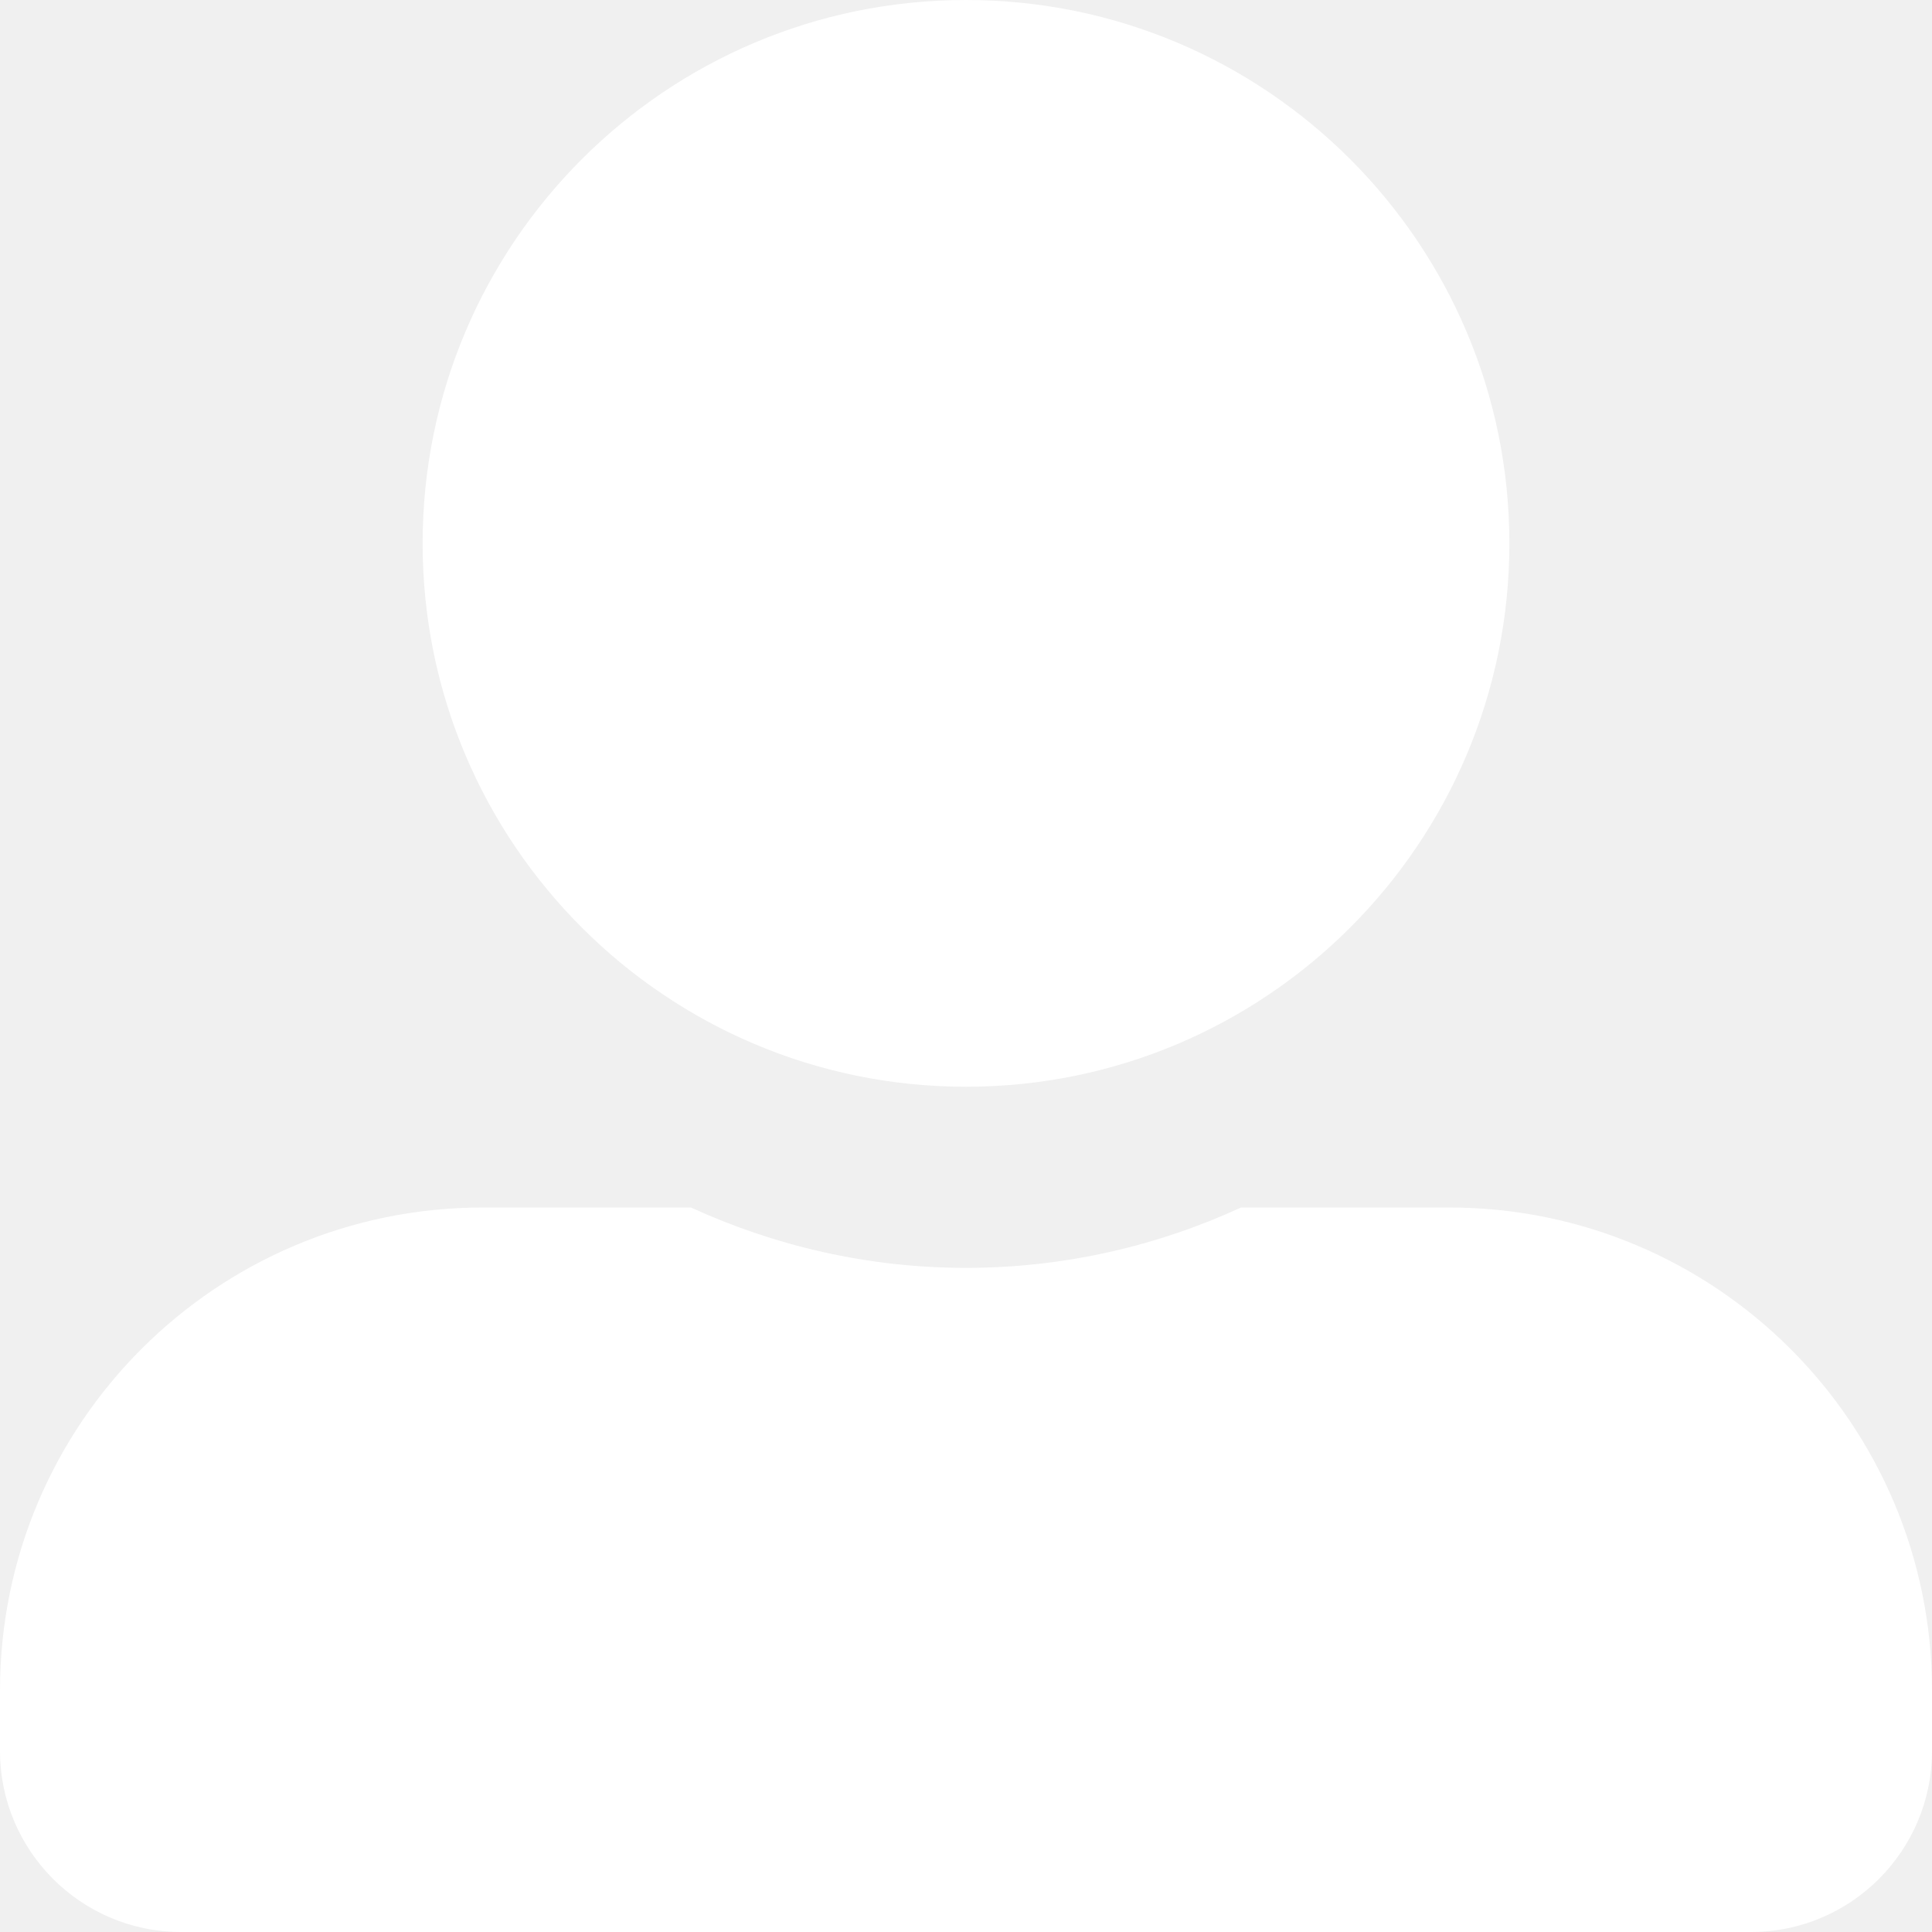
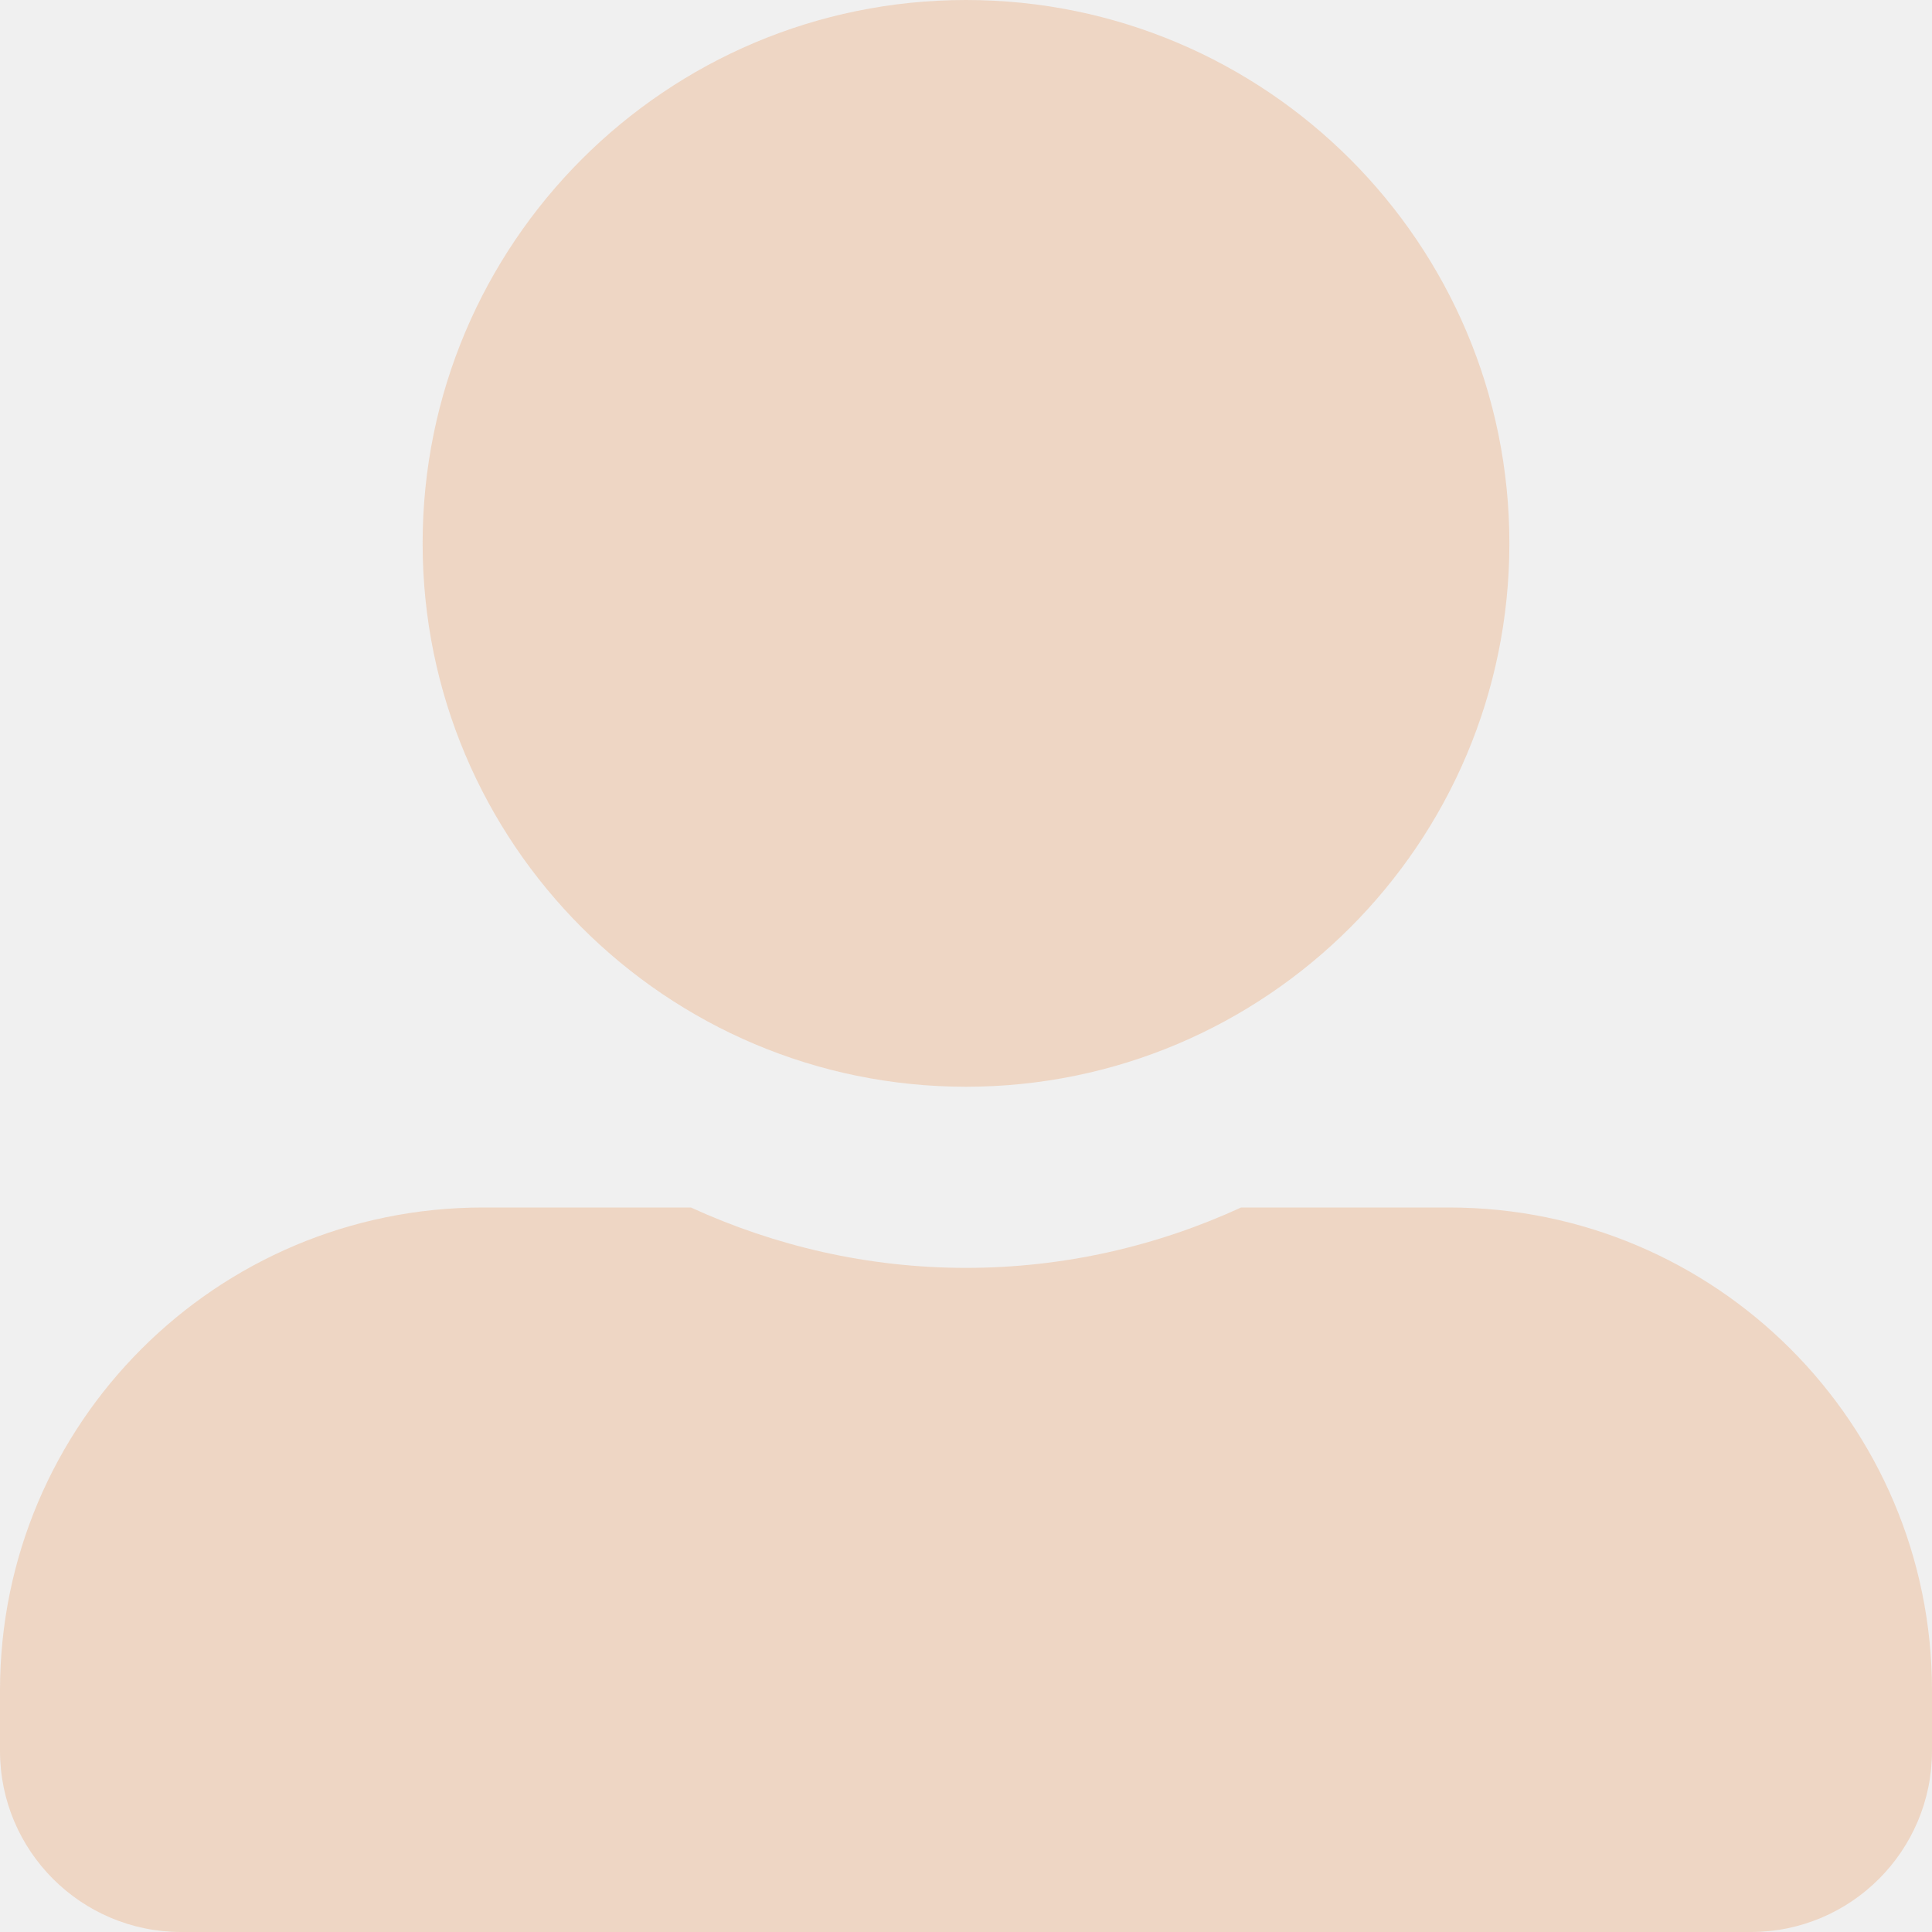
<svg xmlns="http://www.w3.org/2000/svg" viewBox="0 0 512 512">
-   <path fill="#fff" d="M256 288c79.5 0 144-64.5 144-144S335.5 0 256 0 112 64.5 112 144s64.5 144 144 144zm128 32h-55.1c-22.2 10.2-46.9 16-72.9 16s-50.6-5.8-72.9-16H128C57.3 320 0 377.3 0 448v16c0 26.5 21.5 48 48 48h416c26.5 0 48-21.5 48-48v-16c0-70.7-57.3-128-128-128z" />
+   <path fill="#EED6C4" d="M256 288c79.5 0 144-64.5 144-144S335.5 0 256 0 112 64.5 112 144s64.5 144 144 144zm128 32h-55.1c-22.2 10.2-46.9 16-72.9 16s-50.6-5.8-72.9-16H128C57.3 320 0 377.3 0 448v16c0 26.5 21.5 48 48 48h416c26.5 0 48-21.5 48-48v-16c0-70.7-57.3-128-128-128z" />
</svg>
